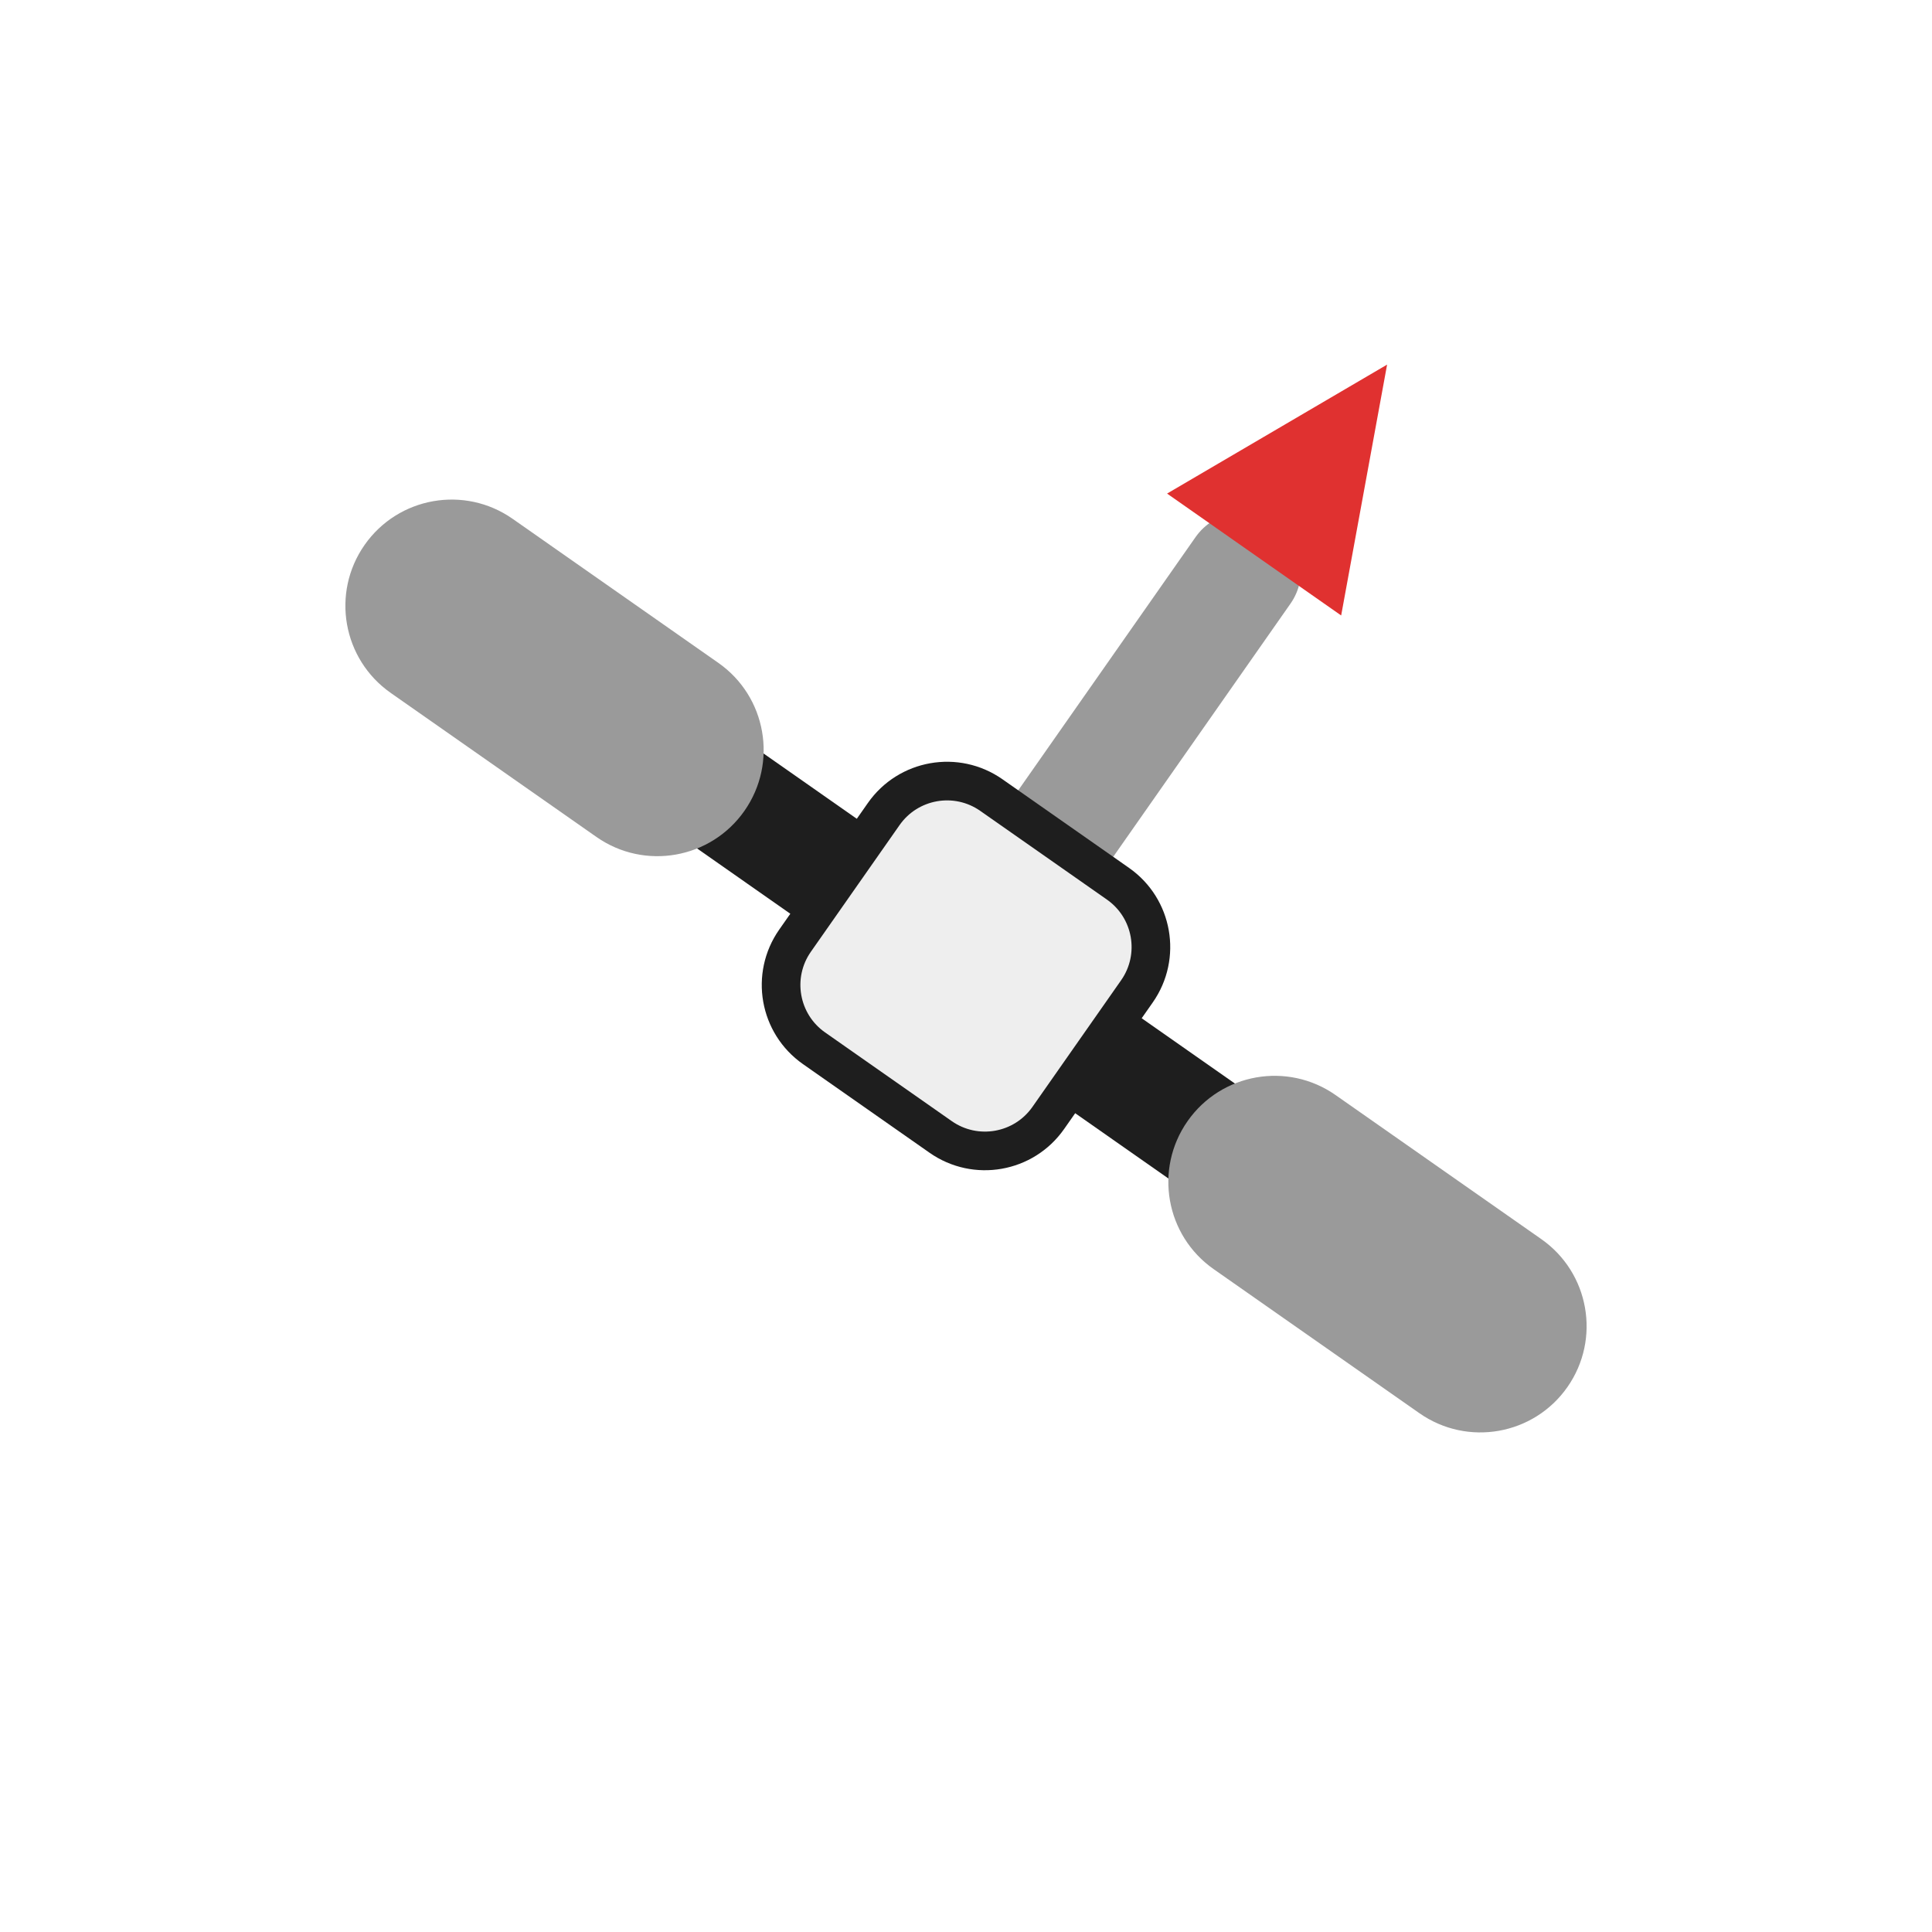
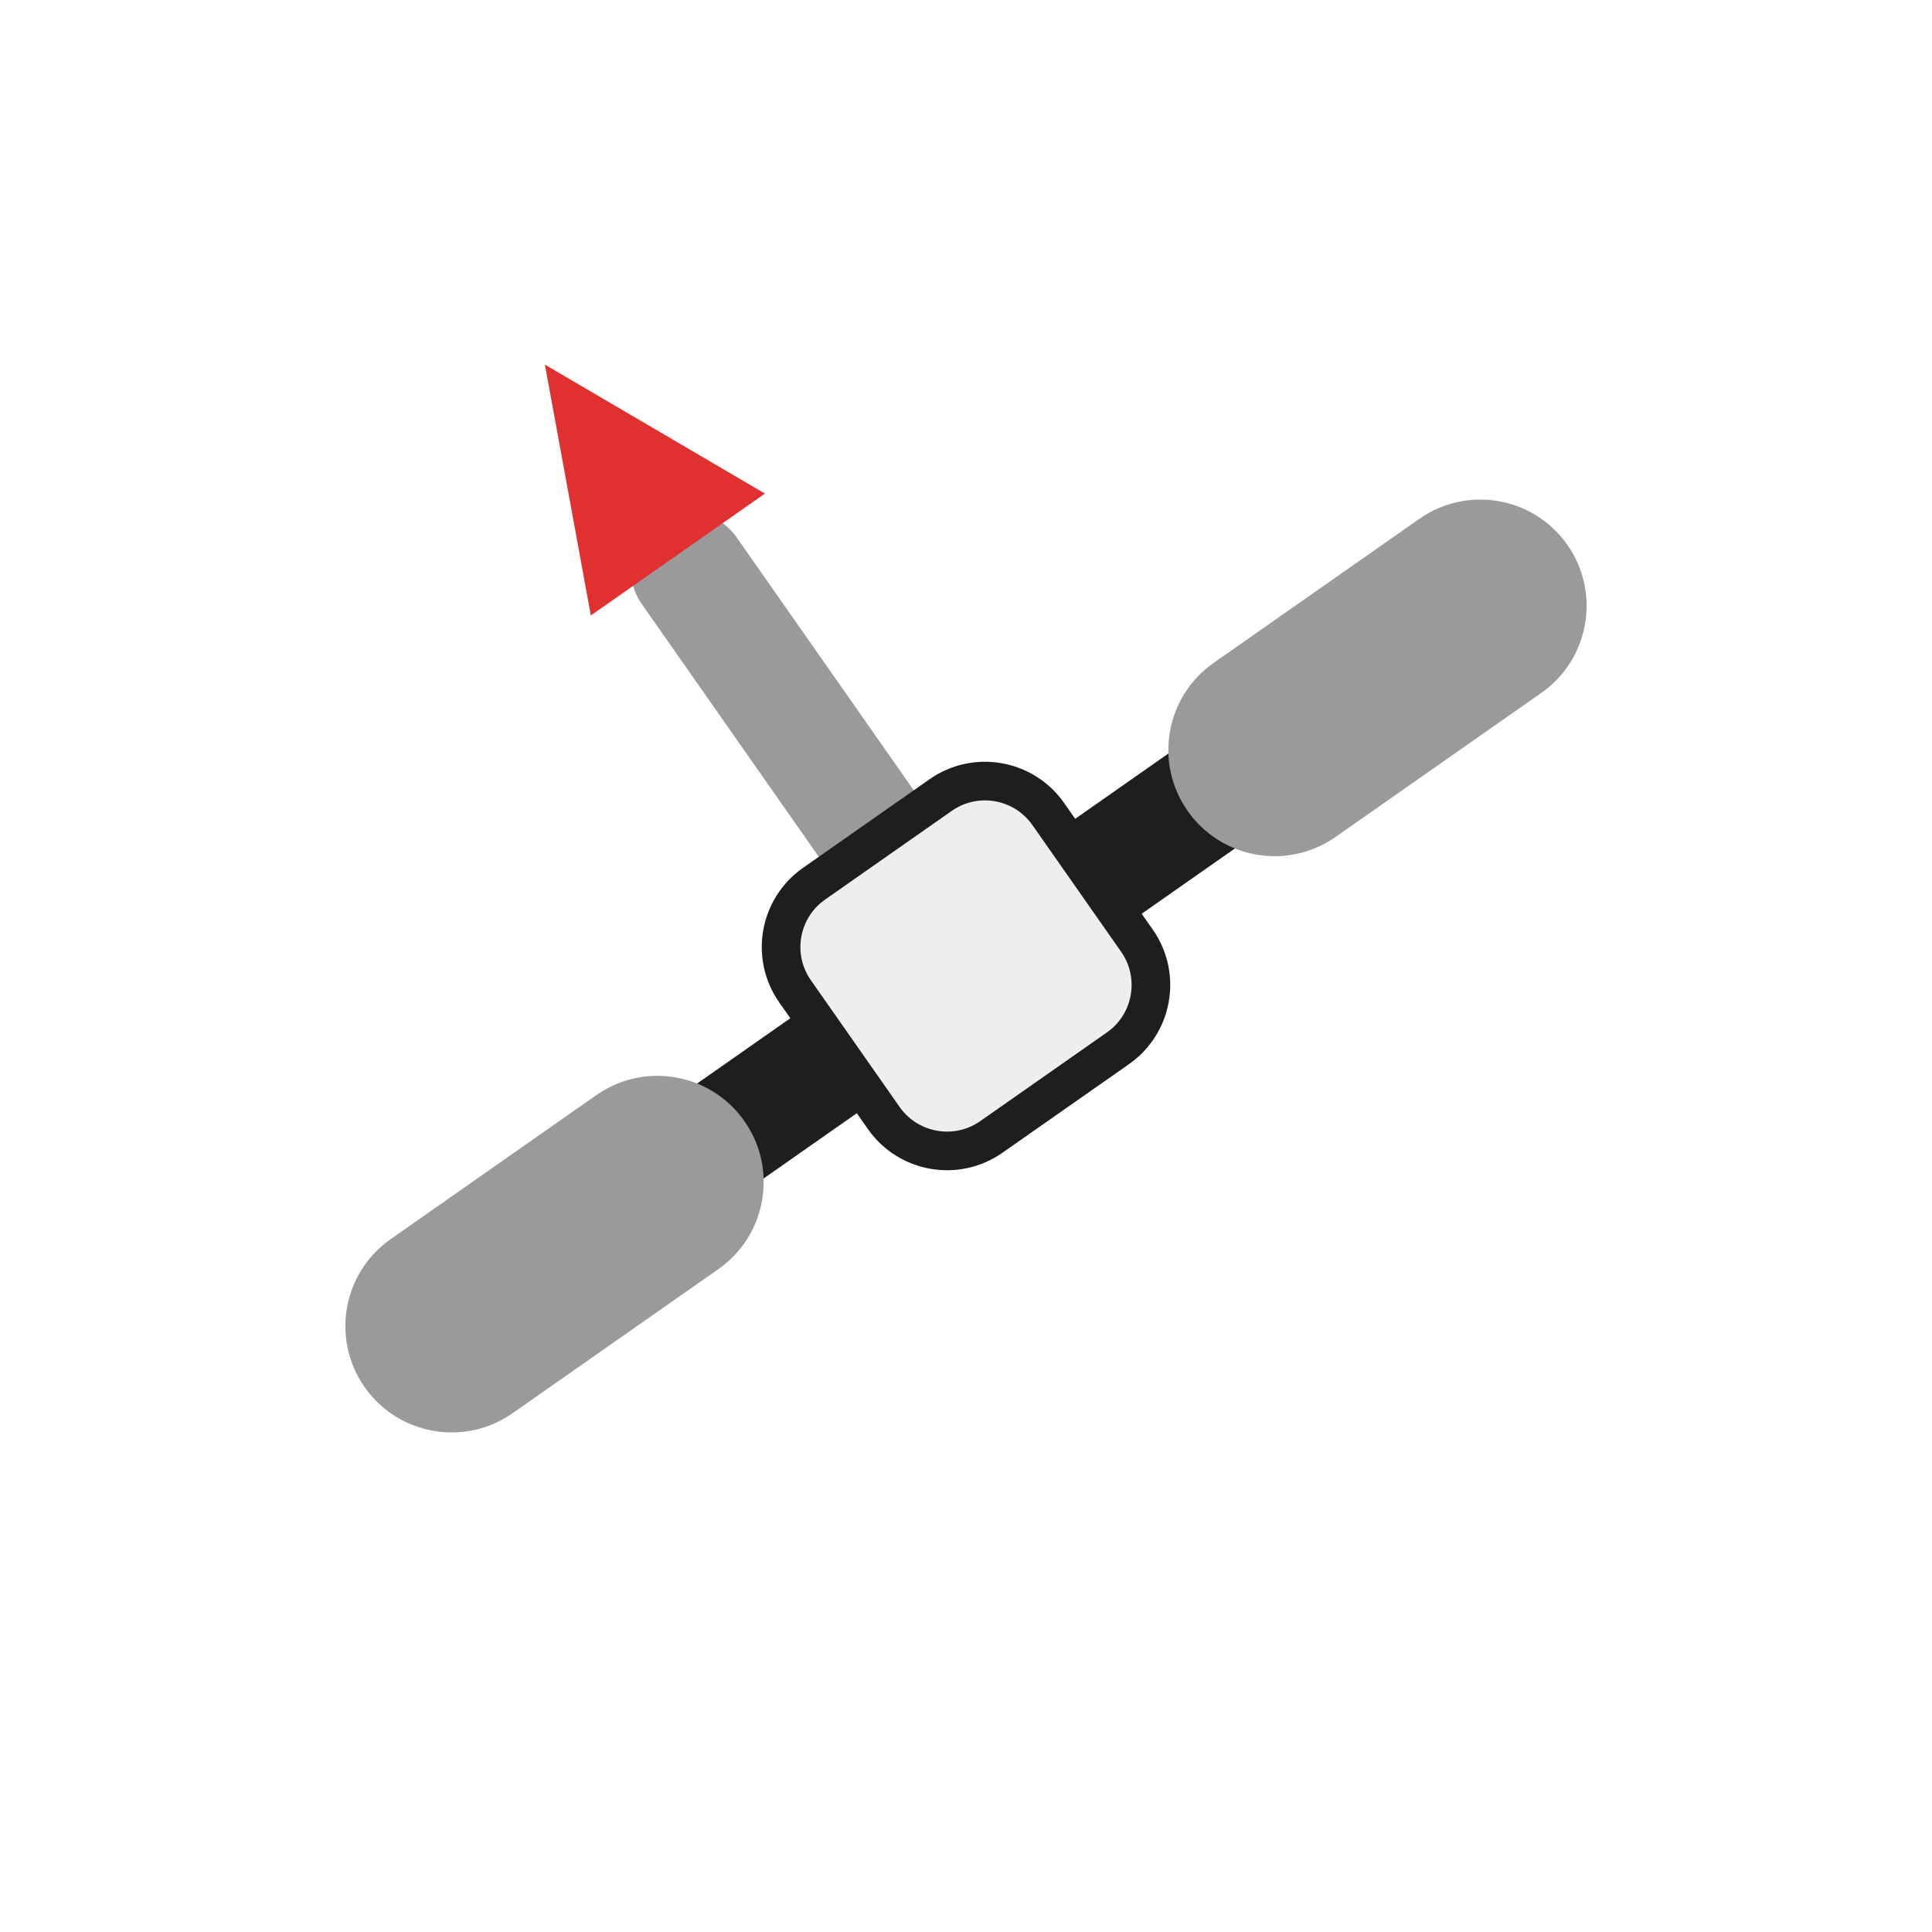
<svg xmlns="http://www.w3.org/2000/svg" width="200" height="200" viewBox="0 0 200 200">
  <g data-block-id="root:root/steering-wheel:steering-wheel" data-source-id="steering-wheel" data-source-type="group" data-source-component="steering-wheel" data-source-component-id="root">
    <g data-block-id="root:root/steering-wheel.children[0]:art" data-source-id="art" data-source-type="group" transform="translate(0 0) translate(0 0) scale(1 1) translate(0 0)">
-       <g data-block-id="root:root/steering-wheel.children[0].children[0]:wheel" data-source-id="wheel" data-source-type="group" transform="rotate(35 100 100)">
+       <g data-block-id="root:root/steering-wheel.children[0].children[0]:wheel" data-source-id="wheel" data-source-type="group" transform="rotate(-35 100 100)">
        <g data-block-id="root:root/steering-wheel.children[0].children[0].children[0]:motor-bike" data-source-id="motor-bike" data-source-type="group">
          <line data-block-id="root:root/steering-wheel.children[0].children[0].children[0].children[0]:bike-stem" data-source-id="bike-stem" data-source-type="line" x1="100" y1="100" x2="100" y2="50" fill="none" stroke="#9a9a9a" stroke-width="12" stroke-linecap="round" />
          <path data-block-id="root:root/steering-wheel.children[0].children[0].children[0].children[1]:bike-mark" data-source-id="bike-mark" data-source-type="path" d="M100 24 L111 48 L89 48 Z" fill="#e03130" stroke="none" stroke-linecap="round" />
          <line data-block-id="root:root/steering-wheel.children[0].children[0].children[0].children[2]:bike-bar" data-source-id="bike-bar" data-source-type="line" x1="40" y1="100" x2="160" y2="100" fill="none" stroke="#1e1e1e" stroke-width="12" stroke-linecap="round" />
          <rect data-block-id="root:root/steering-wheel.children[0].children[0].children[0].children[3]:bike-grip-left" data-source-id="bike-grip-left" data-source-type="rect" x="24" y="89" width="48" height="22" rx="11" ry="11" fill="#9a9a9a" stroke="none" stroke-linecap="round" />
          <rect data-block-id="root:root/steering-wheel.children[0].children[0].children[0].children[4]:bike-grip-right" data-source-id="bike-grip-right" data-source-type="rect" x="128" y="89" width="48" height="22" rx="11" ry="11" fill="#9a9a9a" stroke="none" stroke-linecap="round" />
          <rect data-block-id="root:root/steering-wheel.children[0].children[0].children[0].children[5]:bike-clamp" data-source-id="bike-clamp" data-source-type="rect" x="84" y="84" width="32" height="32" rx="8" ry="8" fill="#eeeeee" stroke="#1e1e1e" stroke-width="4" stroke-linecap="round" />
        </g>
      </g>
    </g>
    <path data-block-id="root:root/steering-wheel.children[1]:wheel-grab" data-source-id="wheel-grab" data-source-type="ring" d="M 8 100 A 92 92 0 1 1 192 100 A 92 92 0 1 1 8 100 Z M 76 100 A 24 24 0 1 0 124 100 A 24 24 0 1 0 76 100 Z" fill-rule="evenodd" fill="none" stroke="none" stroke-linecap="round" />
  </g>
</svg>
